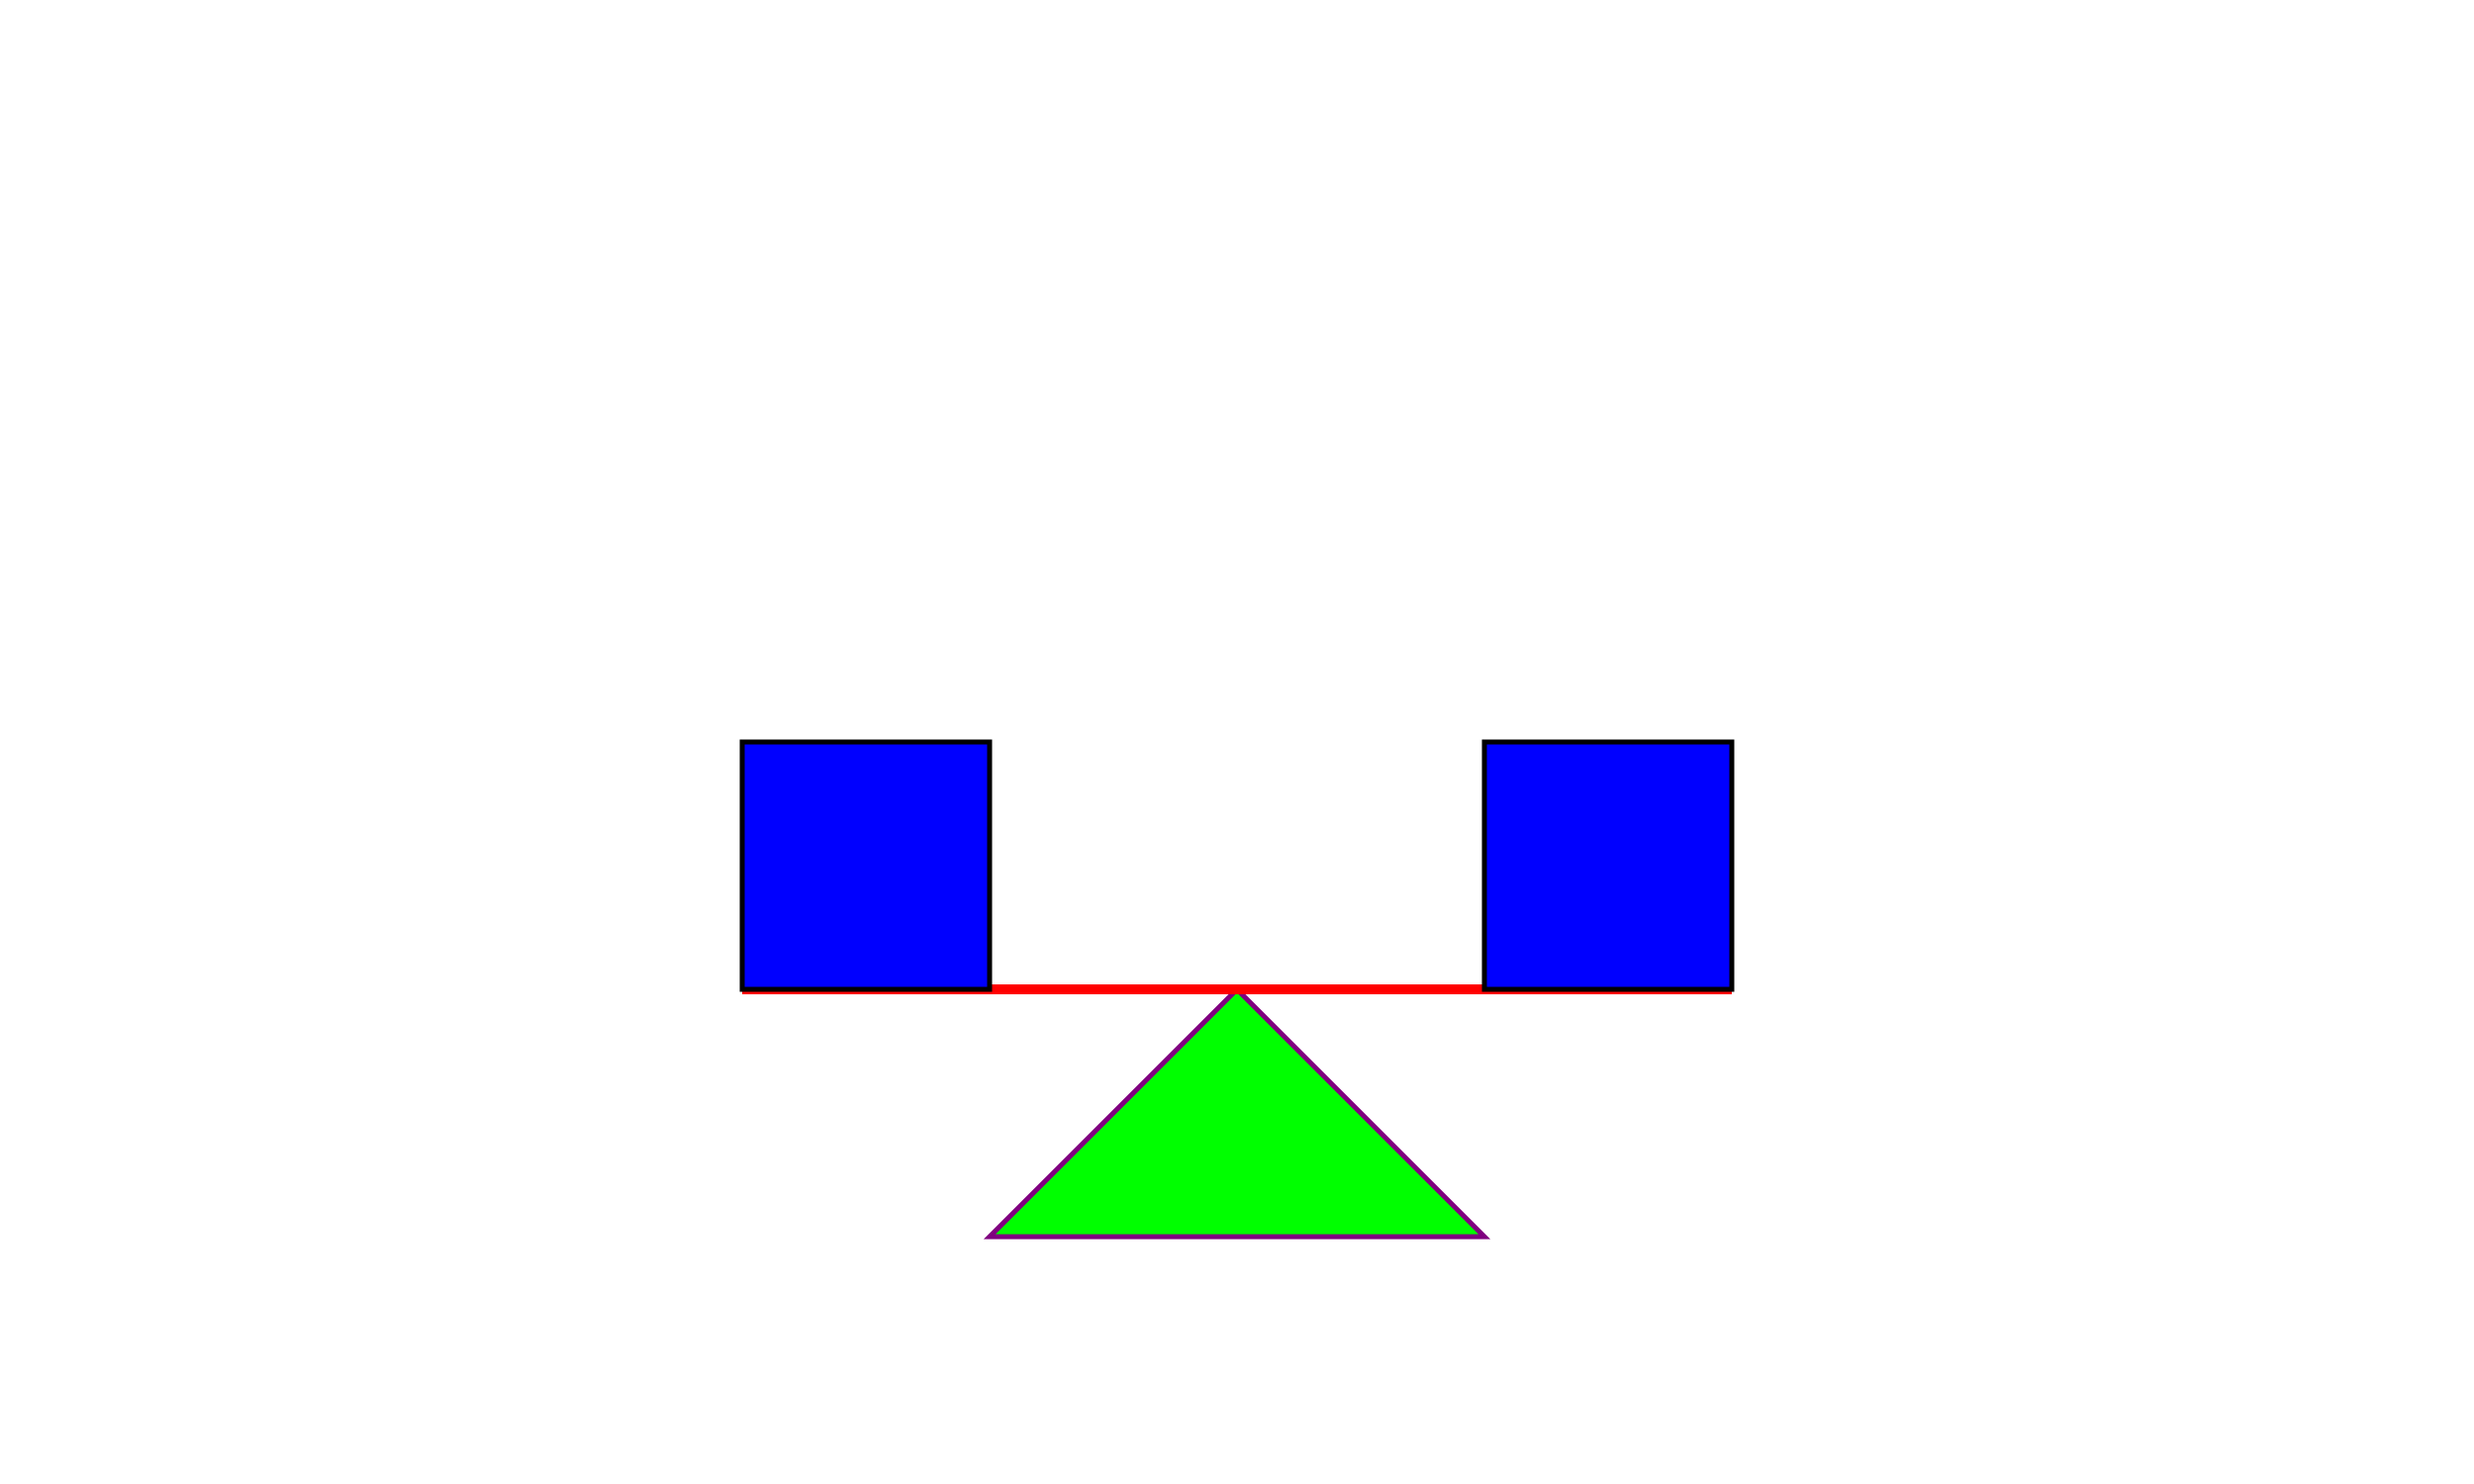
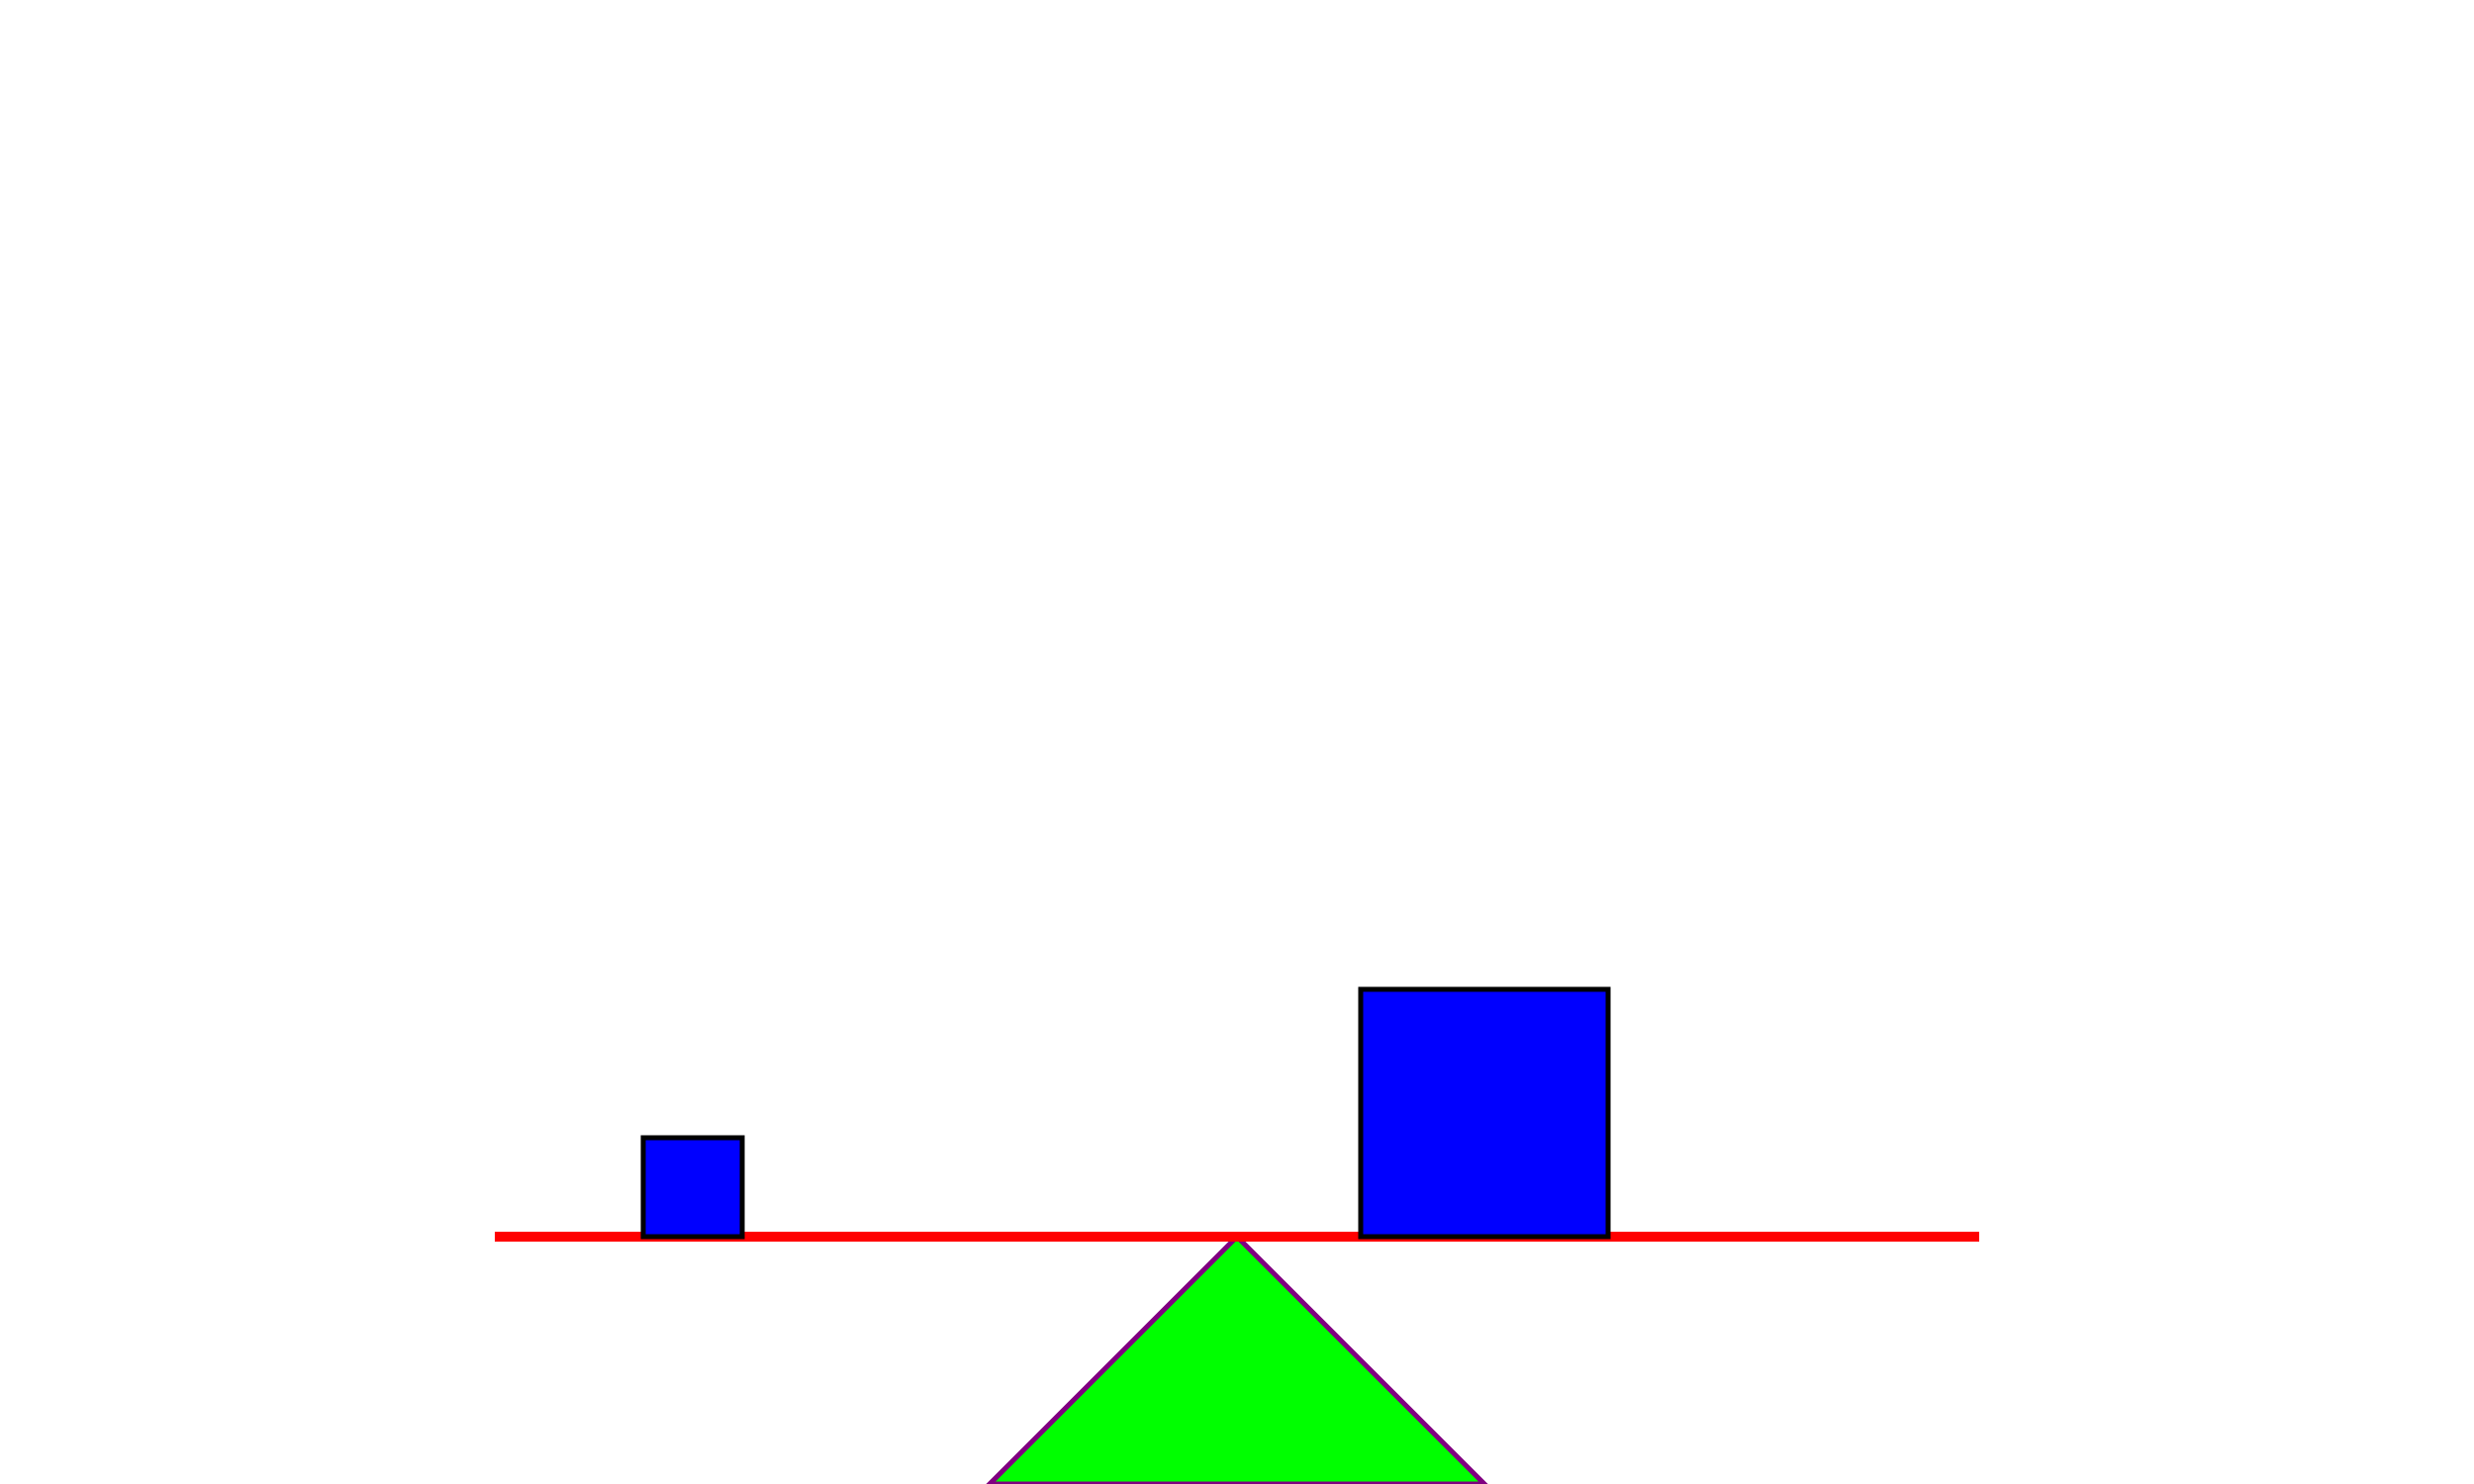
<svg xmlns="http://www.w3.org/2000/svg" height="300" width="500">
-   <polygon points="200,250 300,250 250,200" style="fill:lime;stroke:purple;stroke-width:1" />
-   <line x1="150" y1="200" x2="350" y2="200" style="stroke:rgb(255,0,0);stroke-width:2" />
-   <rect x="150" y="150" width="50" height="50" style="fill:blue;stroke:black;stroke-width:1" />
-   <rect x="300" y="150" width="50" height="50" style="fill:blue;stroke:black;stroke-width:1" />
-    
-  
-   
-   Sorry, your browser does not support inline SVG.
+   <polygon points="200,300 250,250 300,300" style="fill:lime;stroke:purple;stroke-width:1" />
+   <line x1="100" y1="250" x2="400" y2="250" style="stroke:rgb(255,0,0);stroke-width:2" />
+   <rect x="130" y="230" width="20" height="20" style="fill:blue;stroke:black;stroke-width:1" />
+   <rect x="275" y="200" width="50" height="50" style="fill:blue;stroke:black;stroke-width:1" />
</svg>
